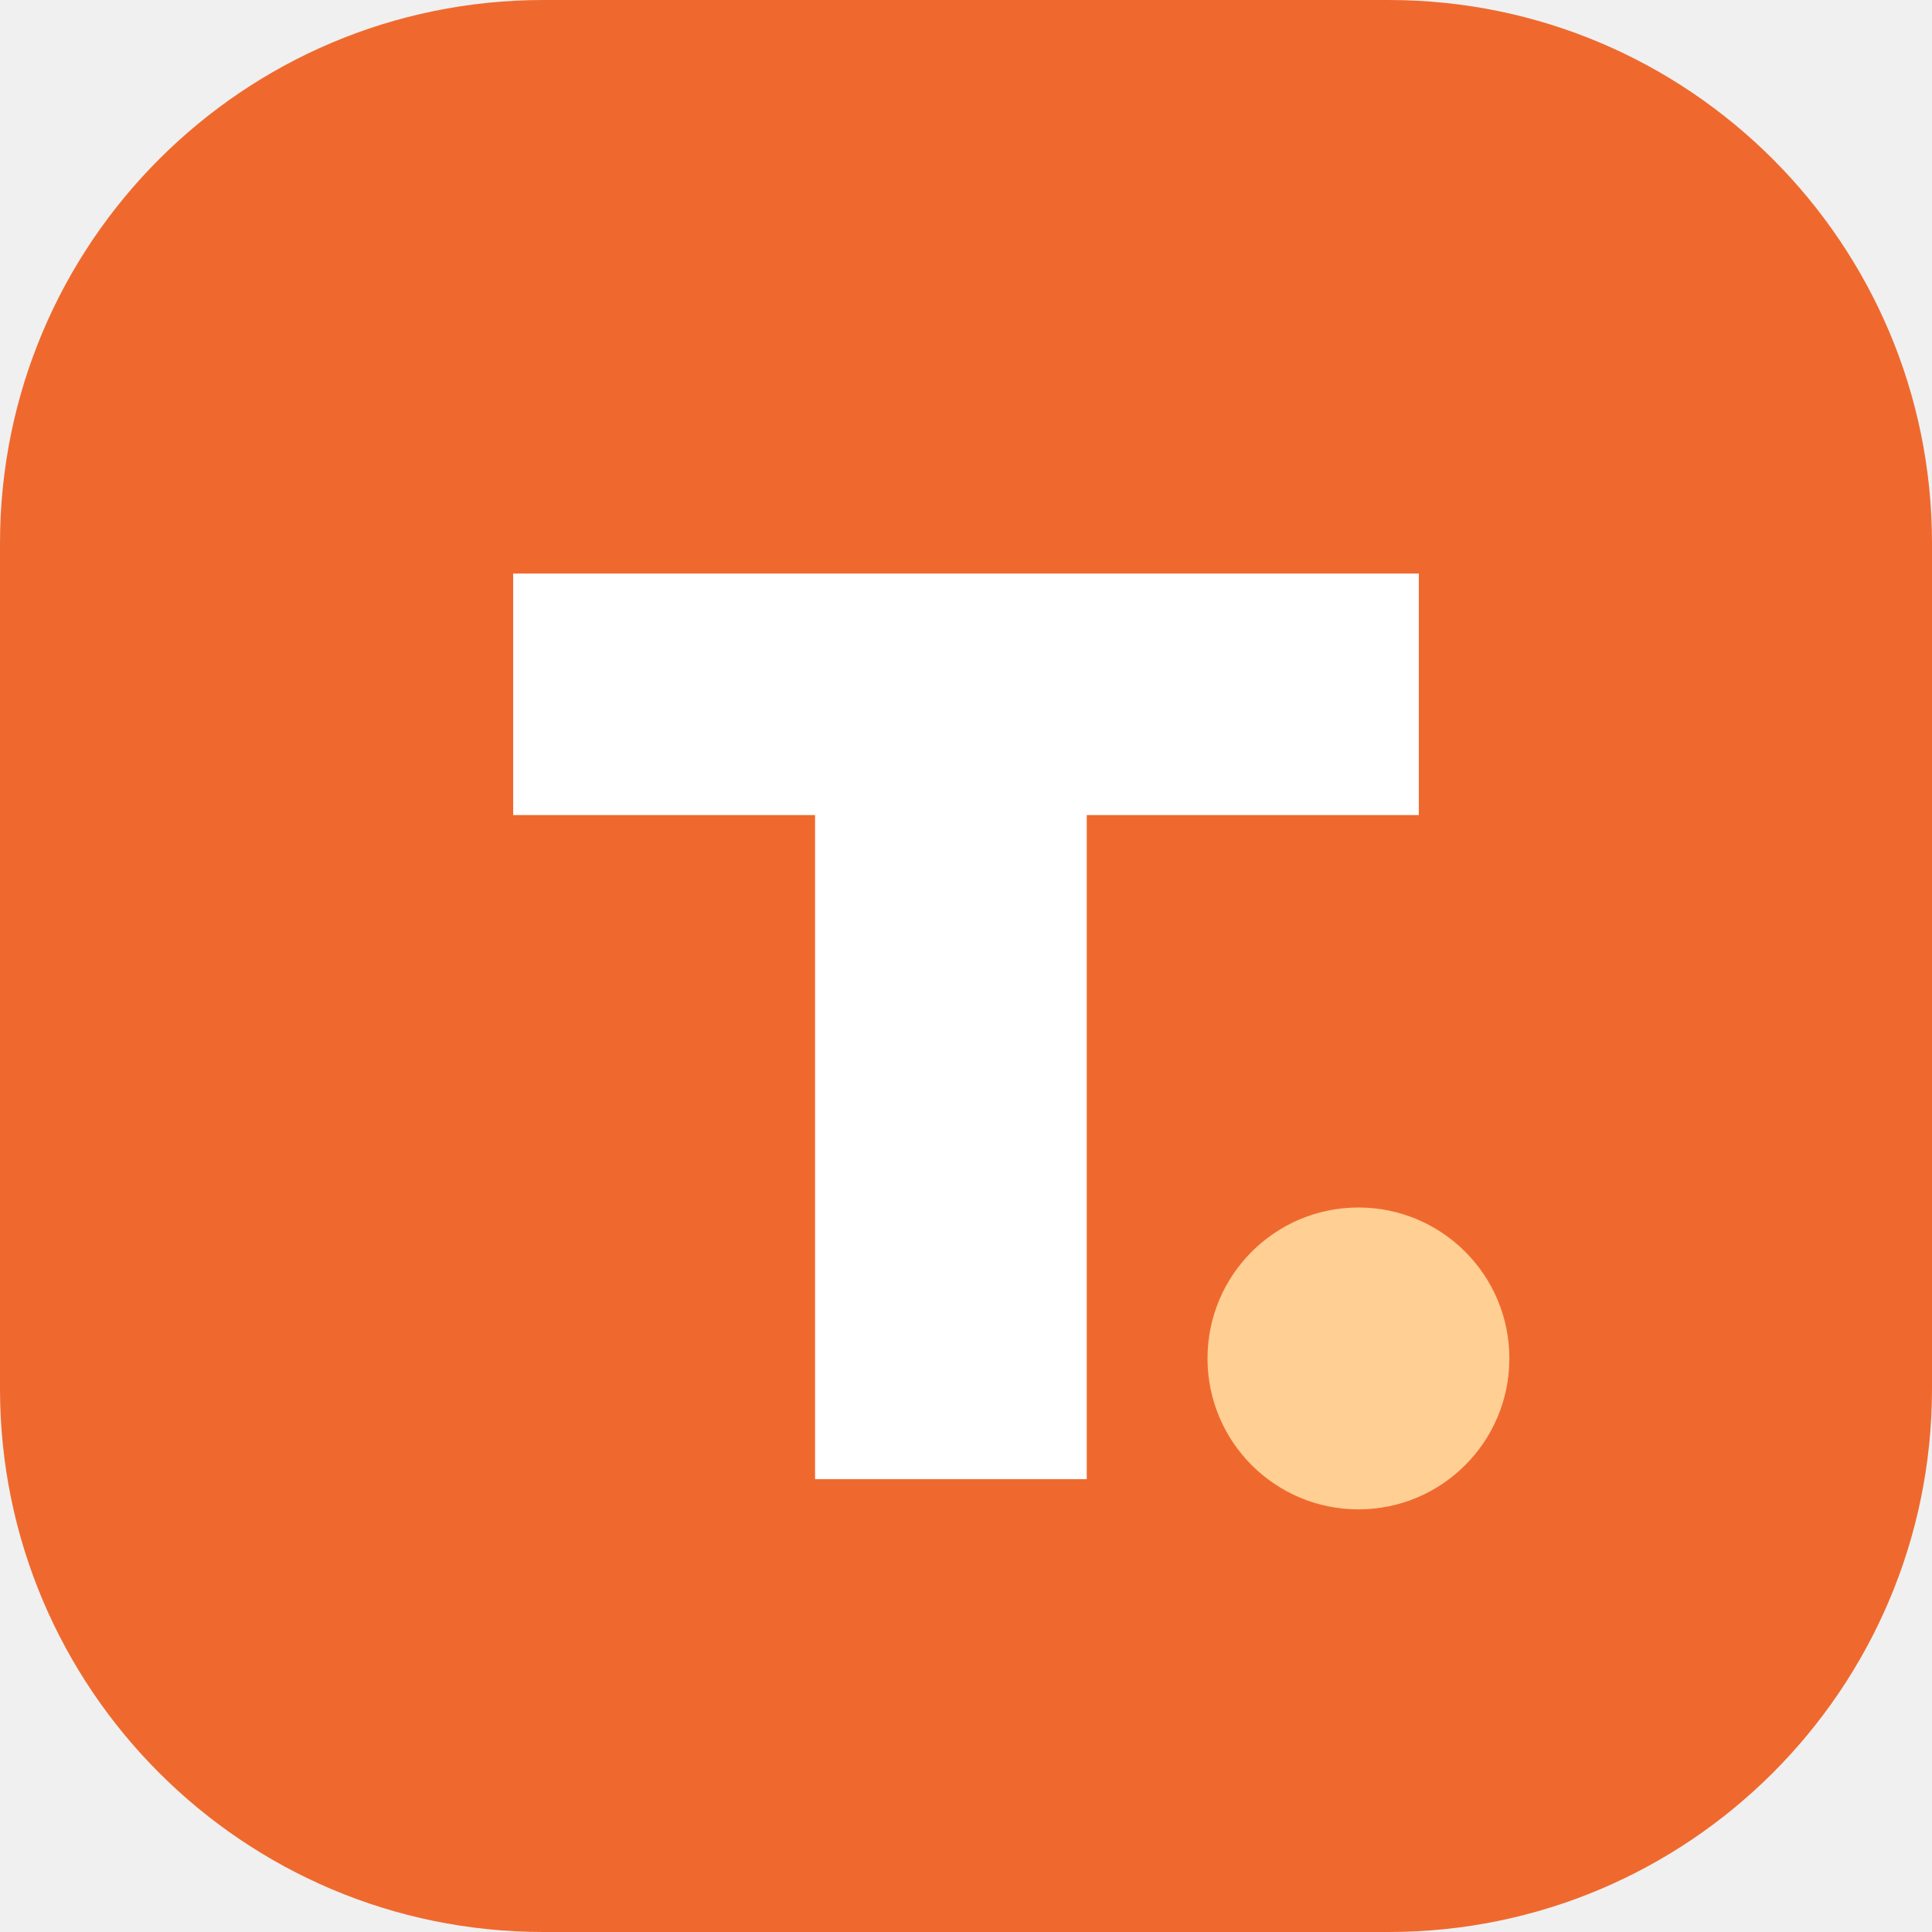
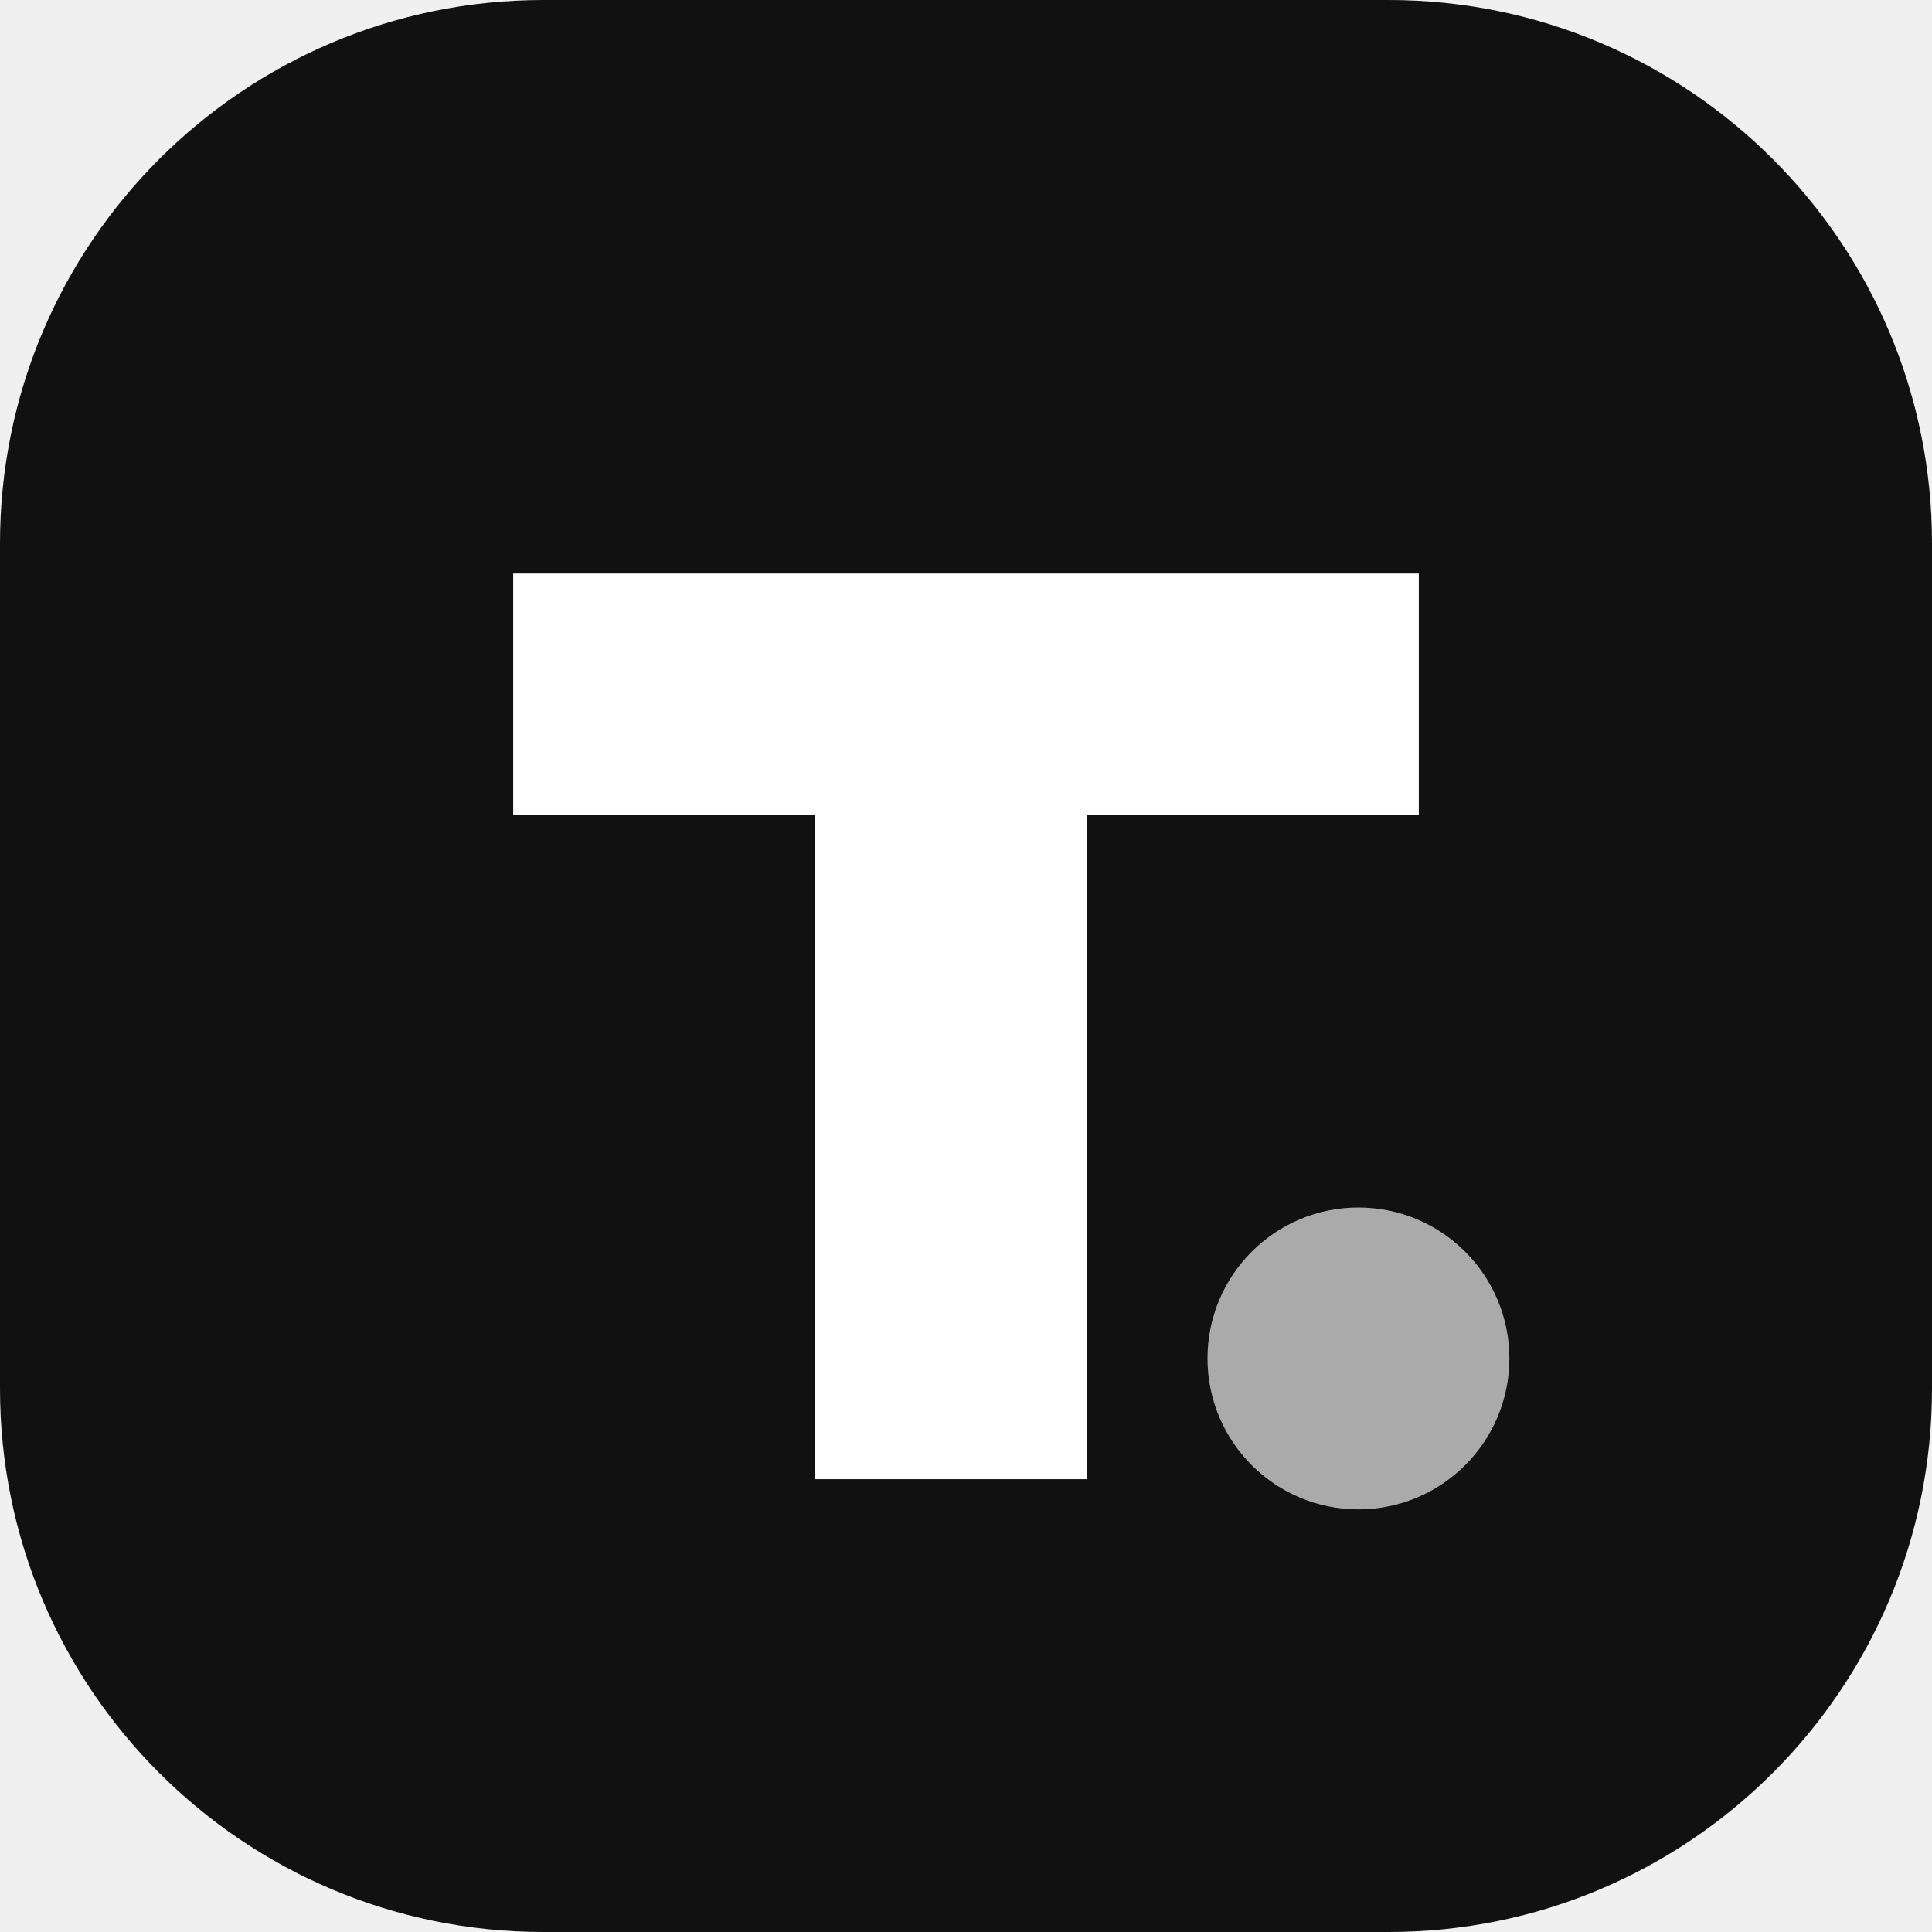
<svg xmlns="http://www.w3.org/2000/svg" viewBox="0 0 64 64">
-   <rect width="64" height="64" rx="18" fill="#ef692e" />
+   <rect width="64" height="64" rx="18" fill="#111111" />
  <path d="M17 19h30v8H36v22h-9V27H17z" fill="white" />
-   <circle cx="45" cy="45" r="5" fill="#ffcf94" />
+   <circle cx="45" cy="45" r="5" fill="#aaaaaa" />
</svg>
